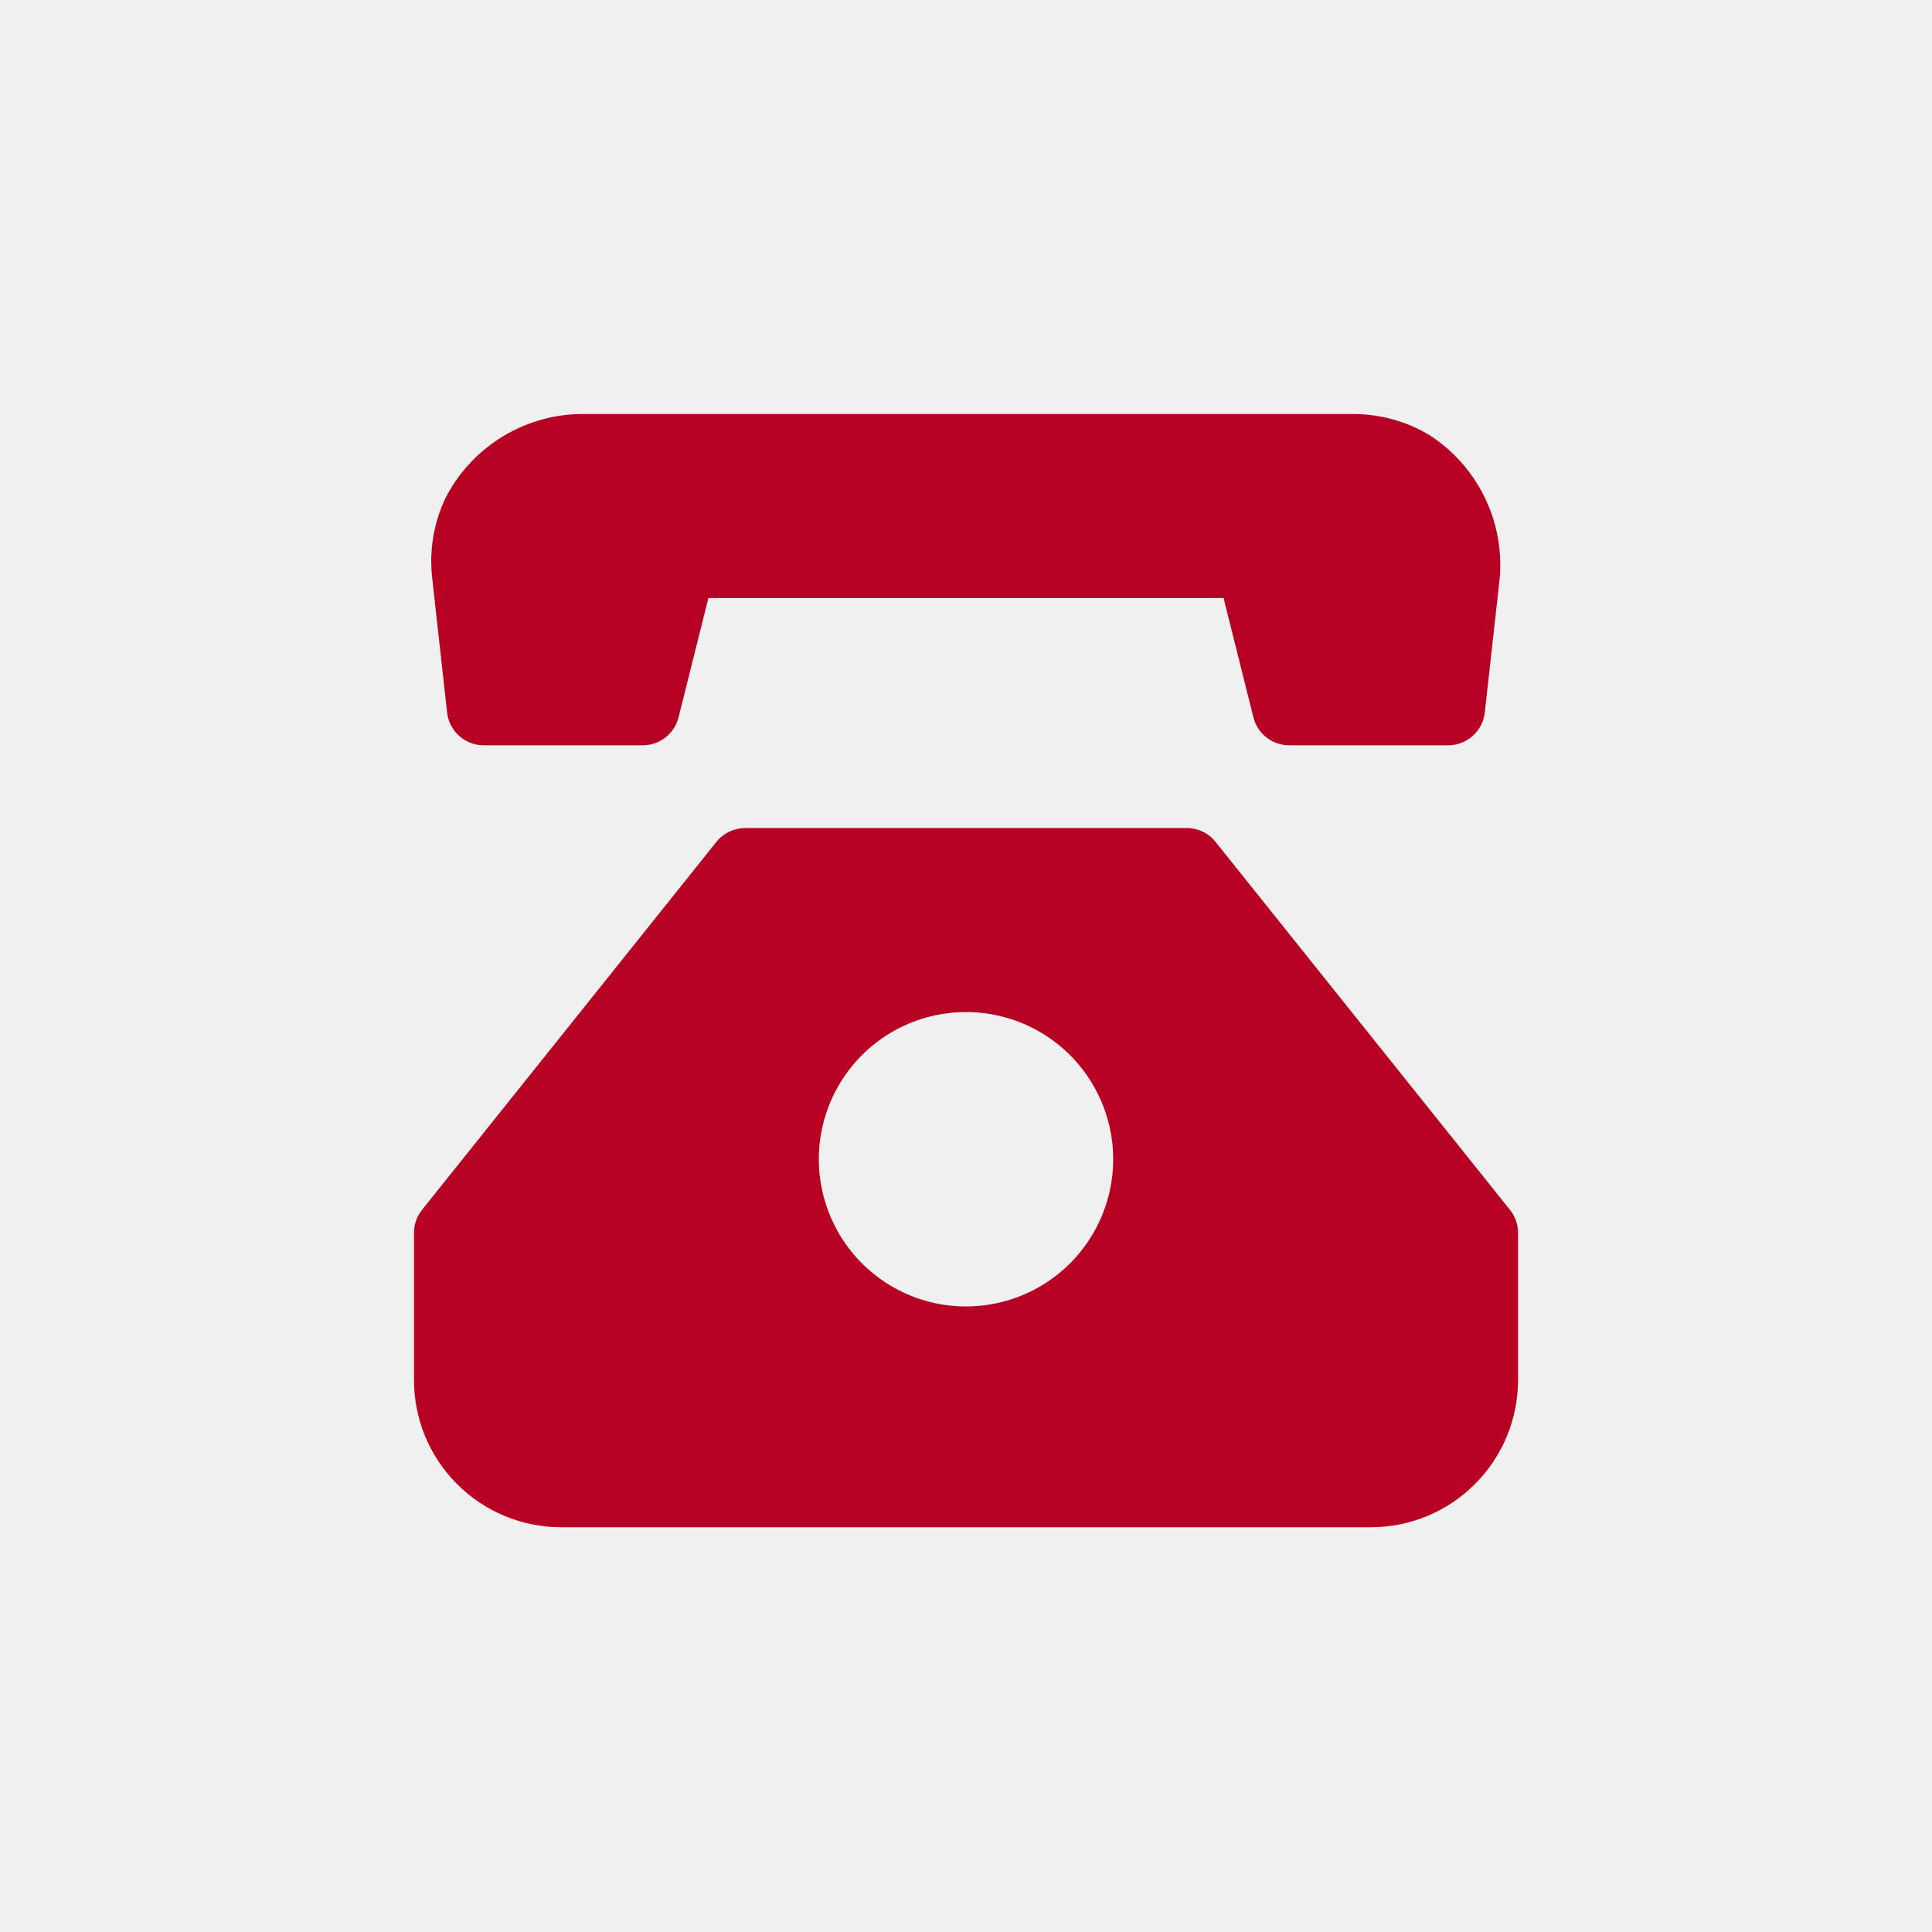
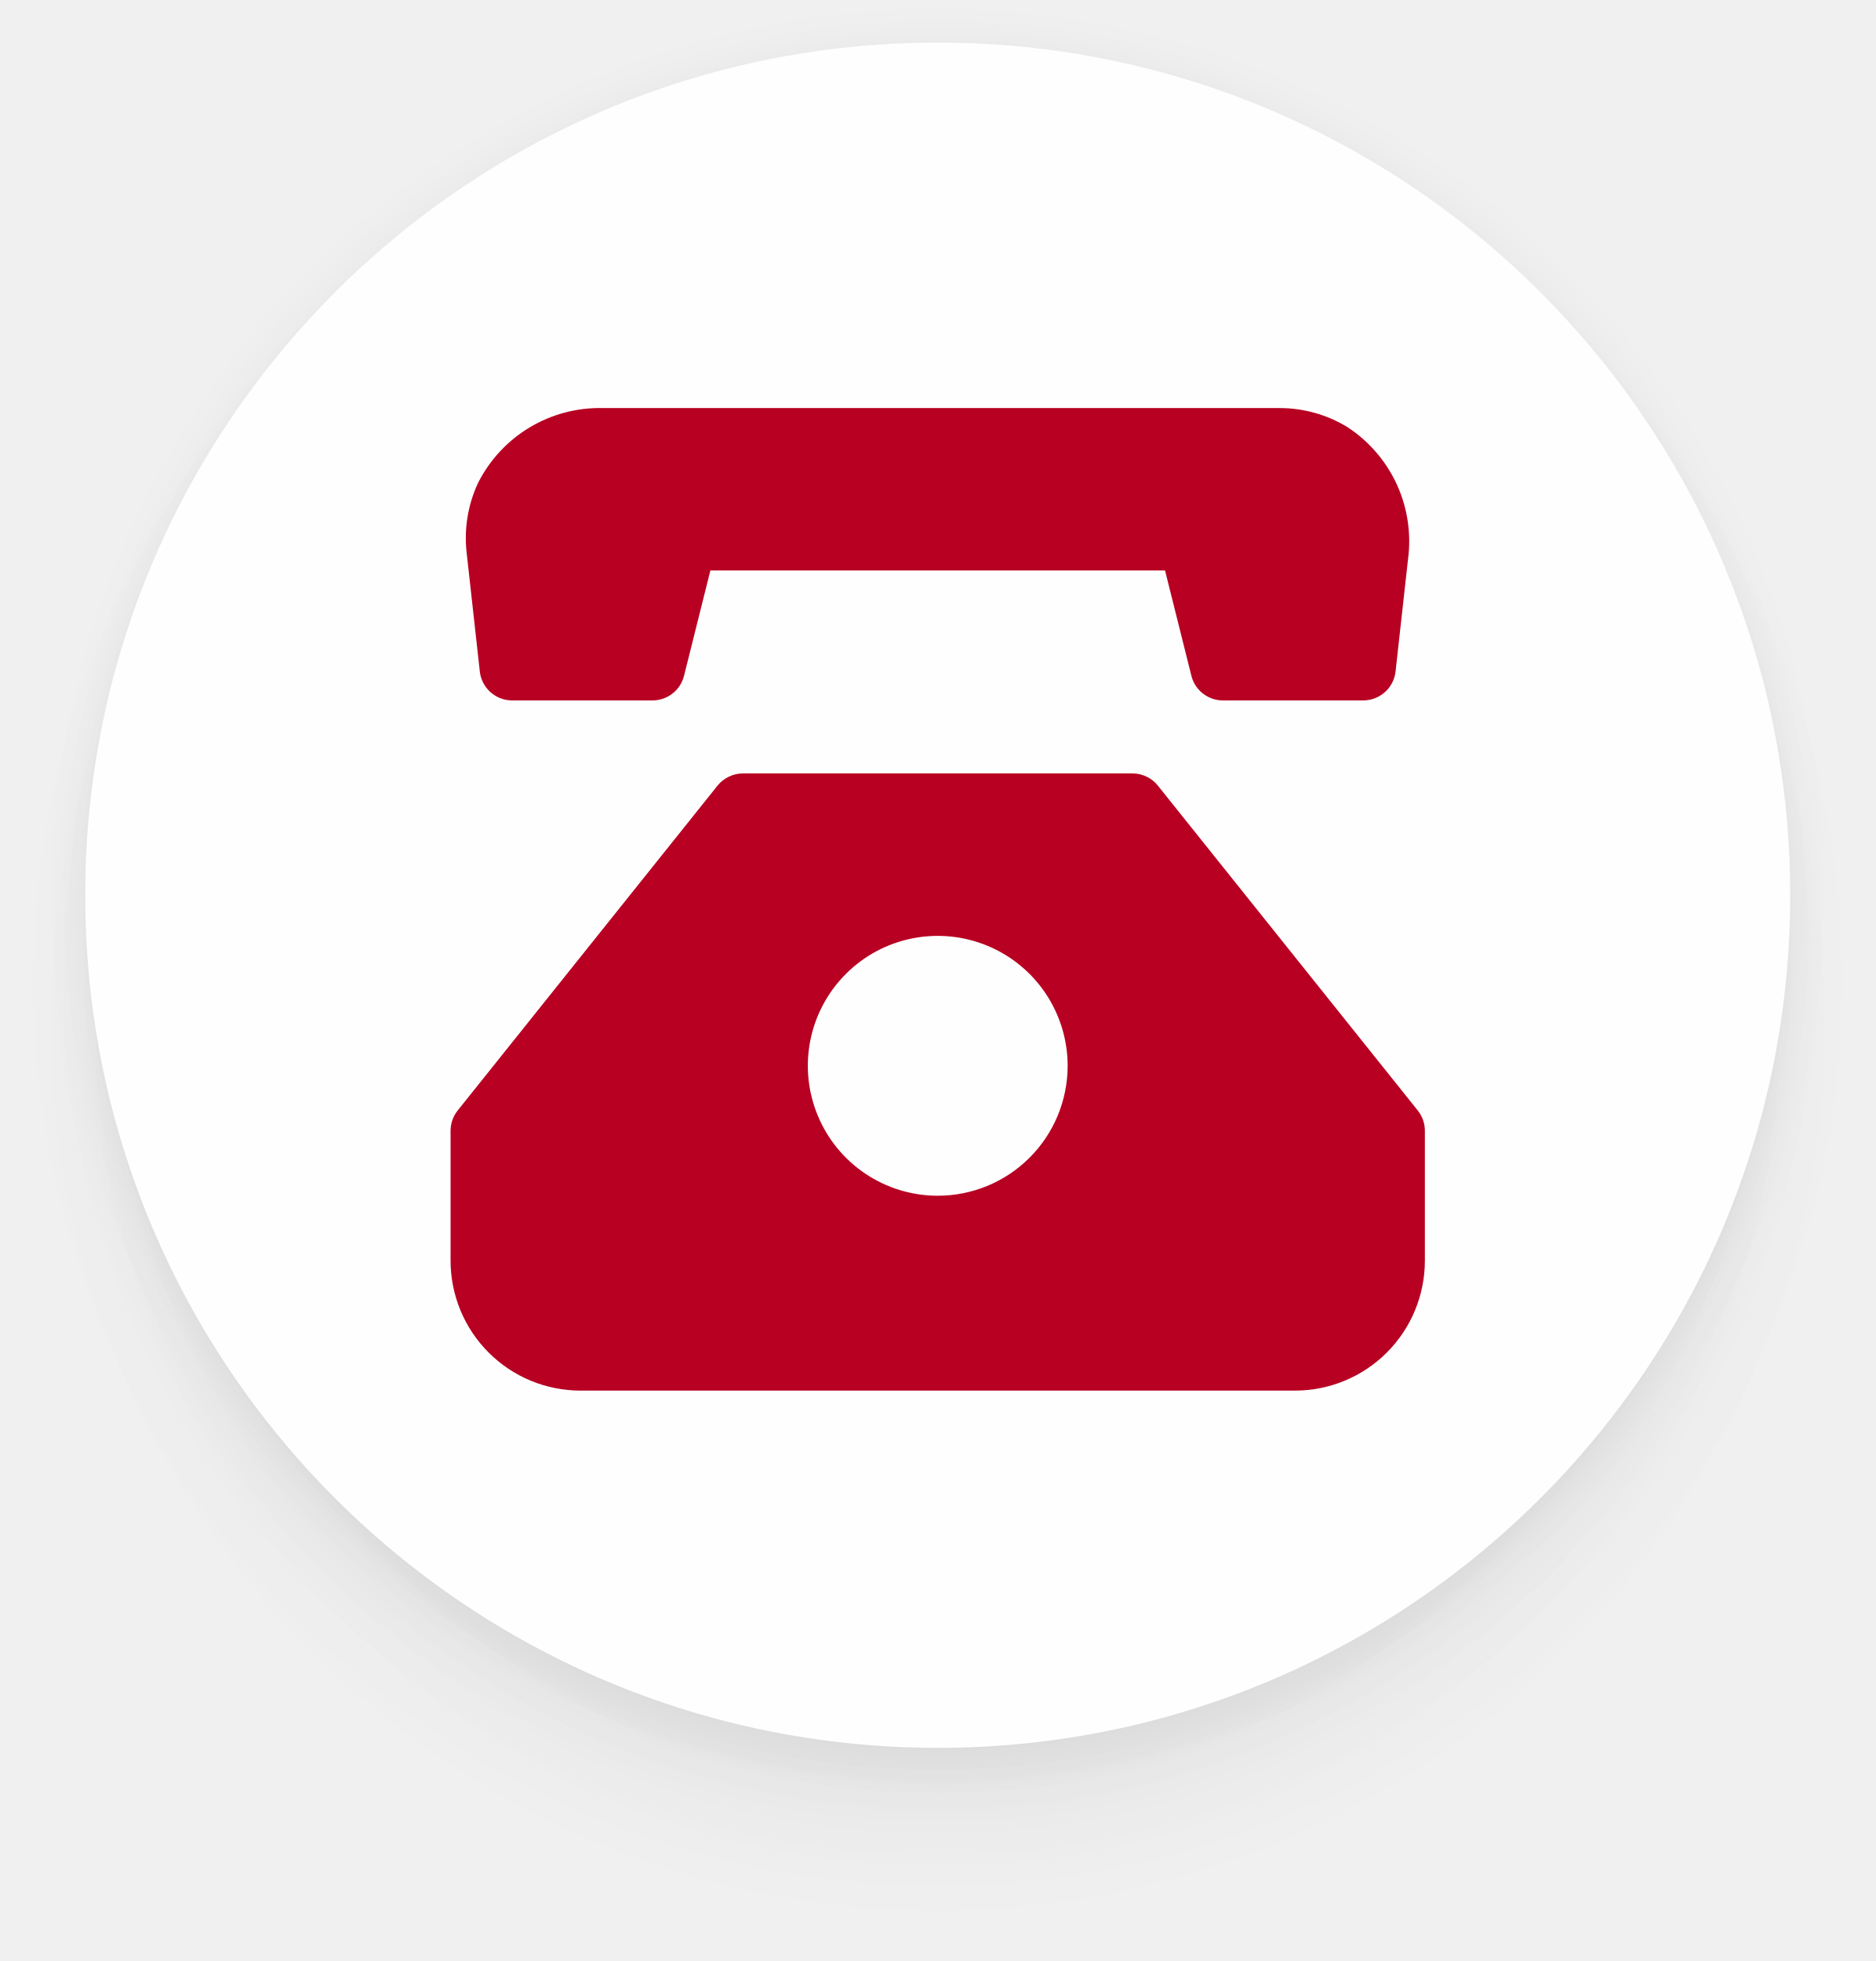
- <svg xmlns="http://www.w3.org/2000/svg" width="40" height="40" viewBox="0 0 40 40" fill="none">
-   <g clip-path="url(#clip0_1783_12218)">
-     <path d="M24.571 17.143C24.686 17.143 24.798 17.169 24.901 17.219C25.004 17.268 25.095 17.34 25.166 17.43L31.262 25.049C31.37 25.184 31.429 25.352 31.429 25.525V28.572C31.429 29.38 31.108 30.156 30.536 30.727C29.965 31.299 29.189 31.62 28.381 31.62H11.619C10.811 31.62 10.035 31.299 9.464 30.727C8.892 30.156 8.571 29.38 8.571 28.572V25.525C8.571 25.352 8.63 25.184 8.738 25.049L14.833 17.43C14.904 17.34 14.996 17.268 15.099 17.219C15.202 17.169 15.315 17.143 15.429 17.143H24.571ZM21.166 21.185C20.609 20.955 19.997 20.894 19.405 21.012C18.814 21.129 18.271 21.419 17.845 21.846C17.419 22.272 17.128 22.815 17.011 23.406C16.893 23.997 16.954 24.61 17.185 25.167C17.415 25.724 17.805 26.2 18.307 26.535C18.808 26.87 19.397 27.049 20 27.049C20.808 27.049 21.584 26.728 22.155 26.156C22.727 25.585 23.048 24.809 23.048 24.001C23.048 23.398 22.869 22.809 22.534 22.308C22.199 21.806 21.723 21.416 21.166 21.185ZM28.023 8.572C28.584 8.572 29.134 8.727 29.612 9.019C30.118 9.35 30.52 9.817 30.771 10.366C31.023 10.915 31.113 11.524 31.033 12.123L30.741 14.752C30.721 14.938 30.632 15.11 30.492 15.235C30.352 15.36 30.172 15.43 29.984 15.43H26.689C26.52 15.43 26.355 15.373 26.221 15.268C26.087 15.164 25.992 15.017 25.951 14.852L25.333 12.382H14.666L14.048 14.852C14.007 15.017 13.912 15.164 13.778 15.268C13.645 15.373 13.479 15.43 13.31 15.43H10.019C9.83 15.431 9.648 15.362 9.508 15.237C9.367 15.112 9.278 14.939 9.257 14.752L8.947 11.957C8.885 11.399 8.978 10.834 9.217 10.325C9.49 9.786 9.91 9.335 10.428 9.025C10.946 8.715 11.541 8.558 12.145 8.572H28.023Z" fill="#B80022" />
+ <svg xmlns="http://www.w3.org/2000/svg" width="44" height="46" viewBox="0 0 44 46" fill="none">
+   <g filter="url(#filter0_dddd_1792_12270)">
+     <rect x="2" y="1" width="40" height="40" rx="20" fill="#FEFEFE" />
+     <g clip-path="url(#clip0_1792_12270)">
+       <path d="M26.571 18.143C26.686 18.143 26.798 18.169 26.901 18.219C27.004 18.268 27.095 18.34 27.166 18.43L33.262 26.049C33.37 26.184 33.429 26.352 33.429 26.525V29.572C33.429 30.38 33.108 31.156 32.536 31.727C31.965 32.299 31.189 32.62 30.381 32.62H13.619C12.811 32.62 12.035 32.299 11.464 31.727C10.892 31.156 10.571 30.38 10.571 29.572V26.525C10.571 26.352 10.63 26.184 10.738 26.049L16.833 18.43C16.904 18.34 16.996 18.268 17.099 18.219C17.202 18.169 17.314 18.143 17.429 18.143H26.571ZM23.166 22.185C22.609 21.955 21.997 21.894 21.405 22.012C20.814 22.129 20.271 22.419 19.845 22.846C19.419 23.272 19.128 23.815 19.011 24.406C18.893 24.997 18.954 25.61 19.185 26.167C19.415 26.724 19.805 27.2 20.307 27.535C20.808 27.87 21.397 28.049 22 28.049C22.808 28.049 23.584 27.728 24.155 27.156C24.727 26.585 25.048 25.809 25.048 25.001C25.048 24.398 24.869 23.809 24.534 23.308C24.199 22.806 23.723 22.416 23.166 22.185ZM30.023 9.572C30.584 9.572 31.134 9.727 31.612 10.019C32.118 10.35 32.52 10.817 32.772 11.366C33.023 11.915 33.113 12.524 33.033 13.123L32.741 15.752C32.721 15.938 32.632 16.11 32.492 16.235C32.352 16.36 32.172 16.43 31.984 16.43H28.689C28.52 16.43 28.355 16.373 28.221 16.268C28.087 16.164 27.992 16.017 27.951 15.852L27.333 13.382H16.666L16.048 15.852C16.007 16.017 15.912 16.164 15.778 16.268C15.645 16.373 15.479 16.43 15.31 16.43H12.019C11.83 16.431 11.648 16.362 11.508 16.237C11.367 16.112 11.278 15.939 11.257 15.752L10.947 12.957C10.885 12.399 10.979 11.834 11.217 11.325C11.49 10.787 11.91 10.335 12.428 10.025C12.946 9.715 13.541 9.558 14.145 9.572H30.023Z" fill="#B80022" />
+     </g>
  </g>
  <defs>
-     <clipPath id="clip0_1783_12218">
-       <rect width="24" height="24" fill="white" transform="translate(8 8)" />
+     <filter id="filter0_dddd_1792_12270" x="0" y="0" width="44" height="46" filterUnits="userSpaceOnUse" color-interpolation-filters="sRGB">
+       <feFlood flood-opacity="0" result="BackgroundImageFix" />
+       <feColorMatrix in="SourceAlpha" type="matrix" values="0 0 0 0 0 0 0 0 0 0 0 0 0 0 0 0 0 0 127 0" result="hardAlpha" />
+       <feOffset />
+       <feGaussianBlur stdDeviation="0.5" />
+       <feColorMatrix type="matrix" values="0 0 0 0 0 0 0 0 0 0 0 0 0 0 0 0 0 0 0.04 0" />
+       <feBlend mode="normal" in2="BackgroundImageFix" result="effect1_dropShadow_1792_12270" />
+       <feColorMatrix in="SourceAlpha" type="matrix" values="0 0 0 0 0 0 0 0 0 0 0 0 0 0 0 0 0 0 127 0" result="hardAlpha" />
+       <feOffset dy="1" />
+       <feGaussianBlur stdDeviation="0.5" />
+       <feColorMatrix type="matrix" values="0 0 0 0 0 0 0 0 0 0 0 0 0 0 0 0 0 0 0.03 0" />
+       <feBlend mode="normal" in2="effect1_dropShadow_1792_12270" result="effect2_dropShadow_1792_12270" />
+       <feColorMatrix in="SourceAlpha" type="matrix" values="0 0 0 0 0 0 0 0 0 0 0 0 0 0 0 0 0 0 127 0" result="hardAlpha" />
+       <feOffset dy="2" />
+       <feGaussianBlur stdDeviation="1" />
+       <feColorMatrix type="matrix" values="0 0 0 0 0 0 0 0 0 0 0 0 0 0 0 0 0 0 0.02 0" />
+       <feBlend mode="normal" in2="effect2_dropShadow_1792_12270" result="effect3_dropShadow_1792_12270" />
+       <feColorMatrix in="SourceAlpha" type="matrix" values="0 0 0 0 0 0 0 0 0 0 0 0 0 0 0 0 0 0 127 0" result="hardAlpha" />
+       <feOffset dy="3" />
+       <feGaussianBlur stdDeviation="1" />
+       <feColorMatrix type="matrix" values="0 0 0 0 0 0 0 0 0 0 0 0 0 0 0 0 0 0 0.01 0" />
+       <feBlend mode="normal" in2="effect3_dropShadow_1792_12270" result="effect4_dropShadow_1792_12270" />
+       <feBlend mode="normal" in="SourceGraphic" in2="effect4_dropShadow_1792_12270" result="shape" />
+     </filter>
+     <clipPath id="clip0_1792_12270">
+       <rect width="24" height="24" fill="white" transform="translate(10 9)" />
    </clipPath>
  </defs>
</svg>
